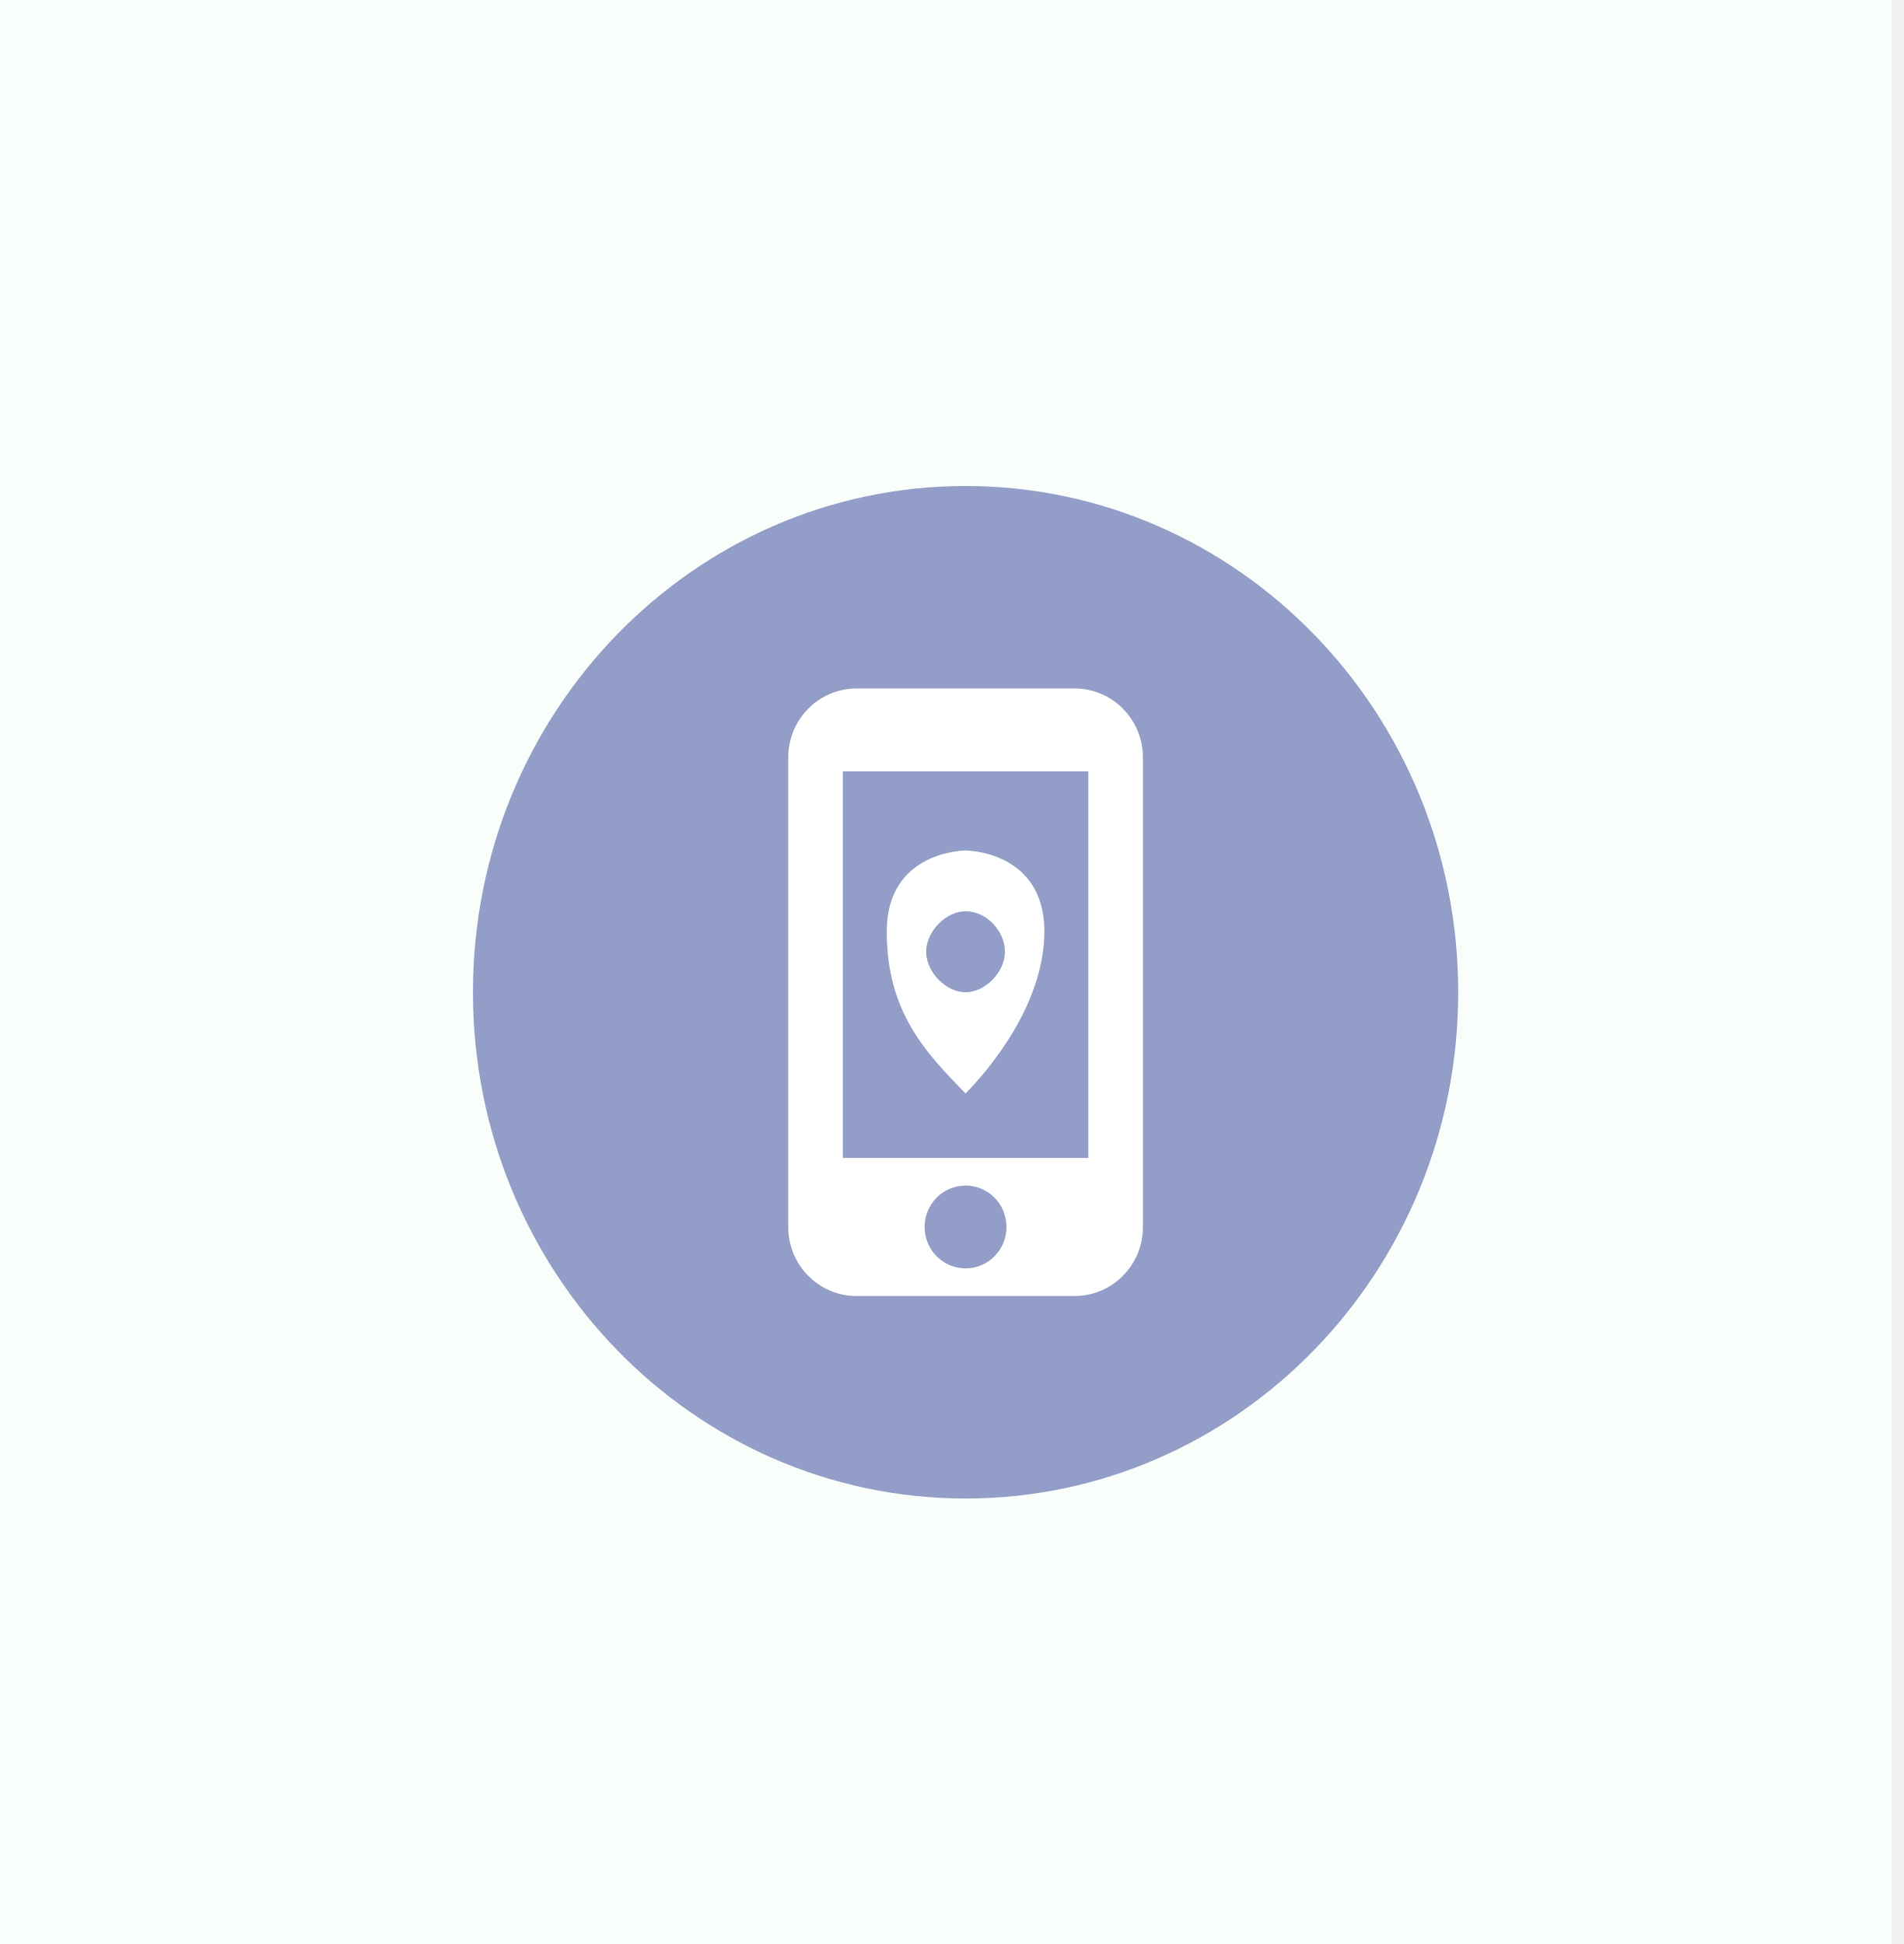
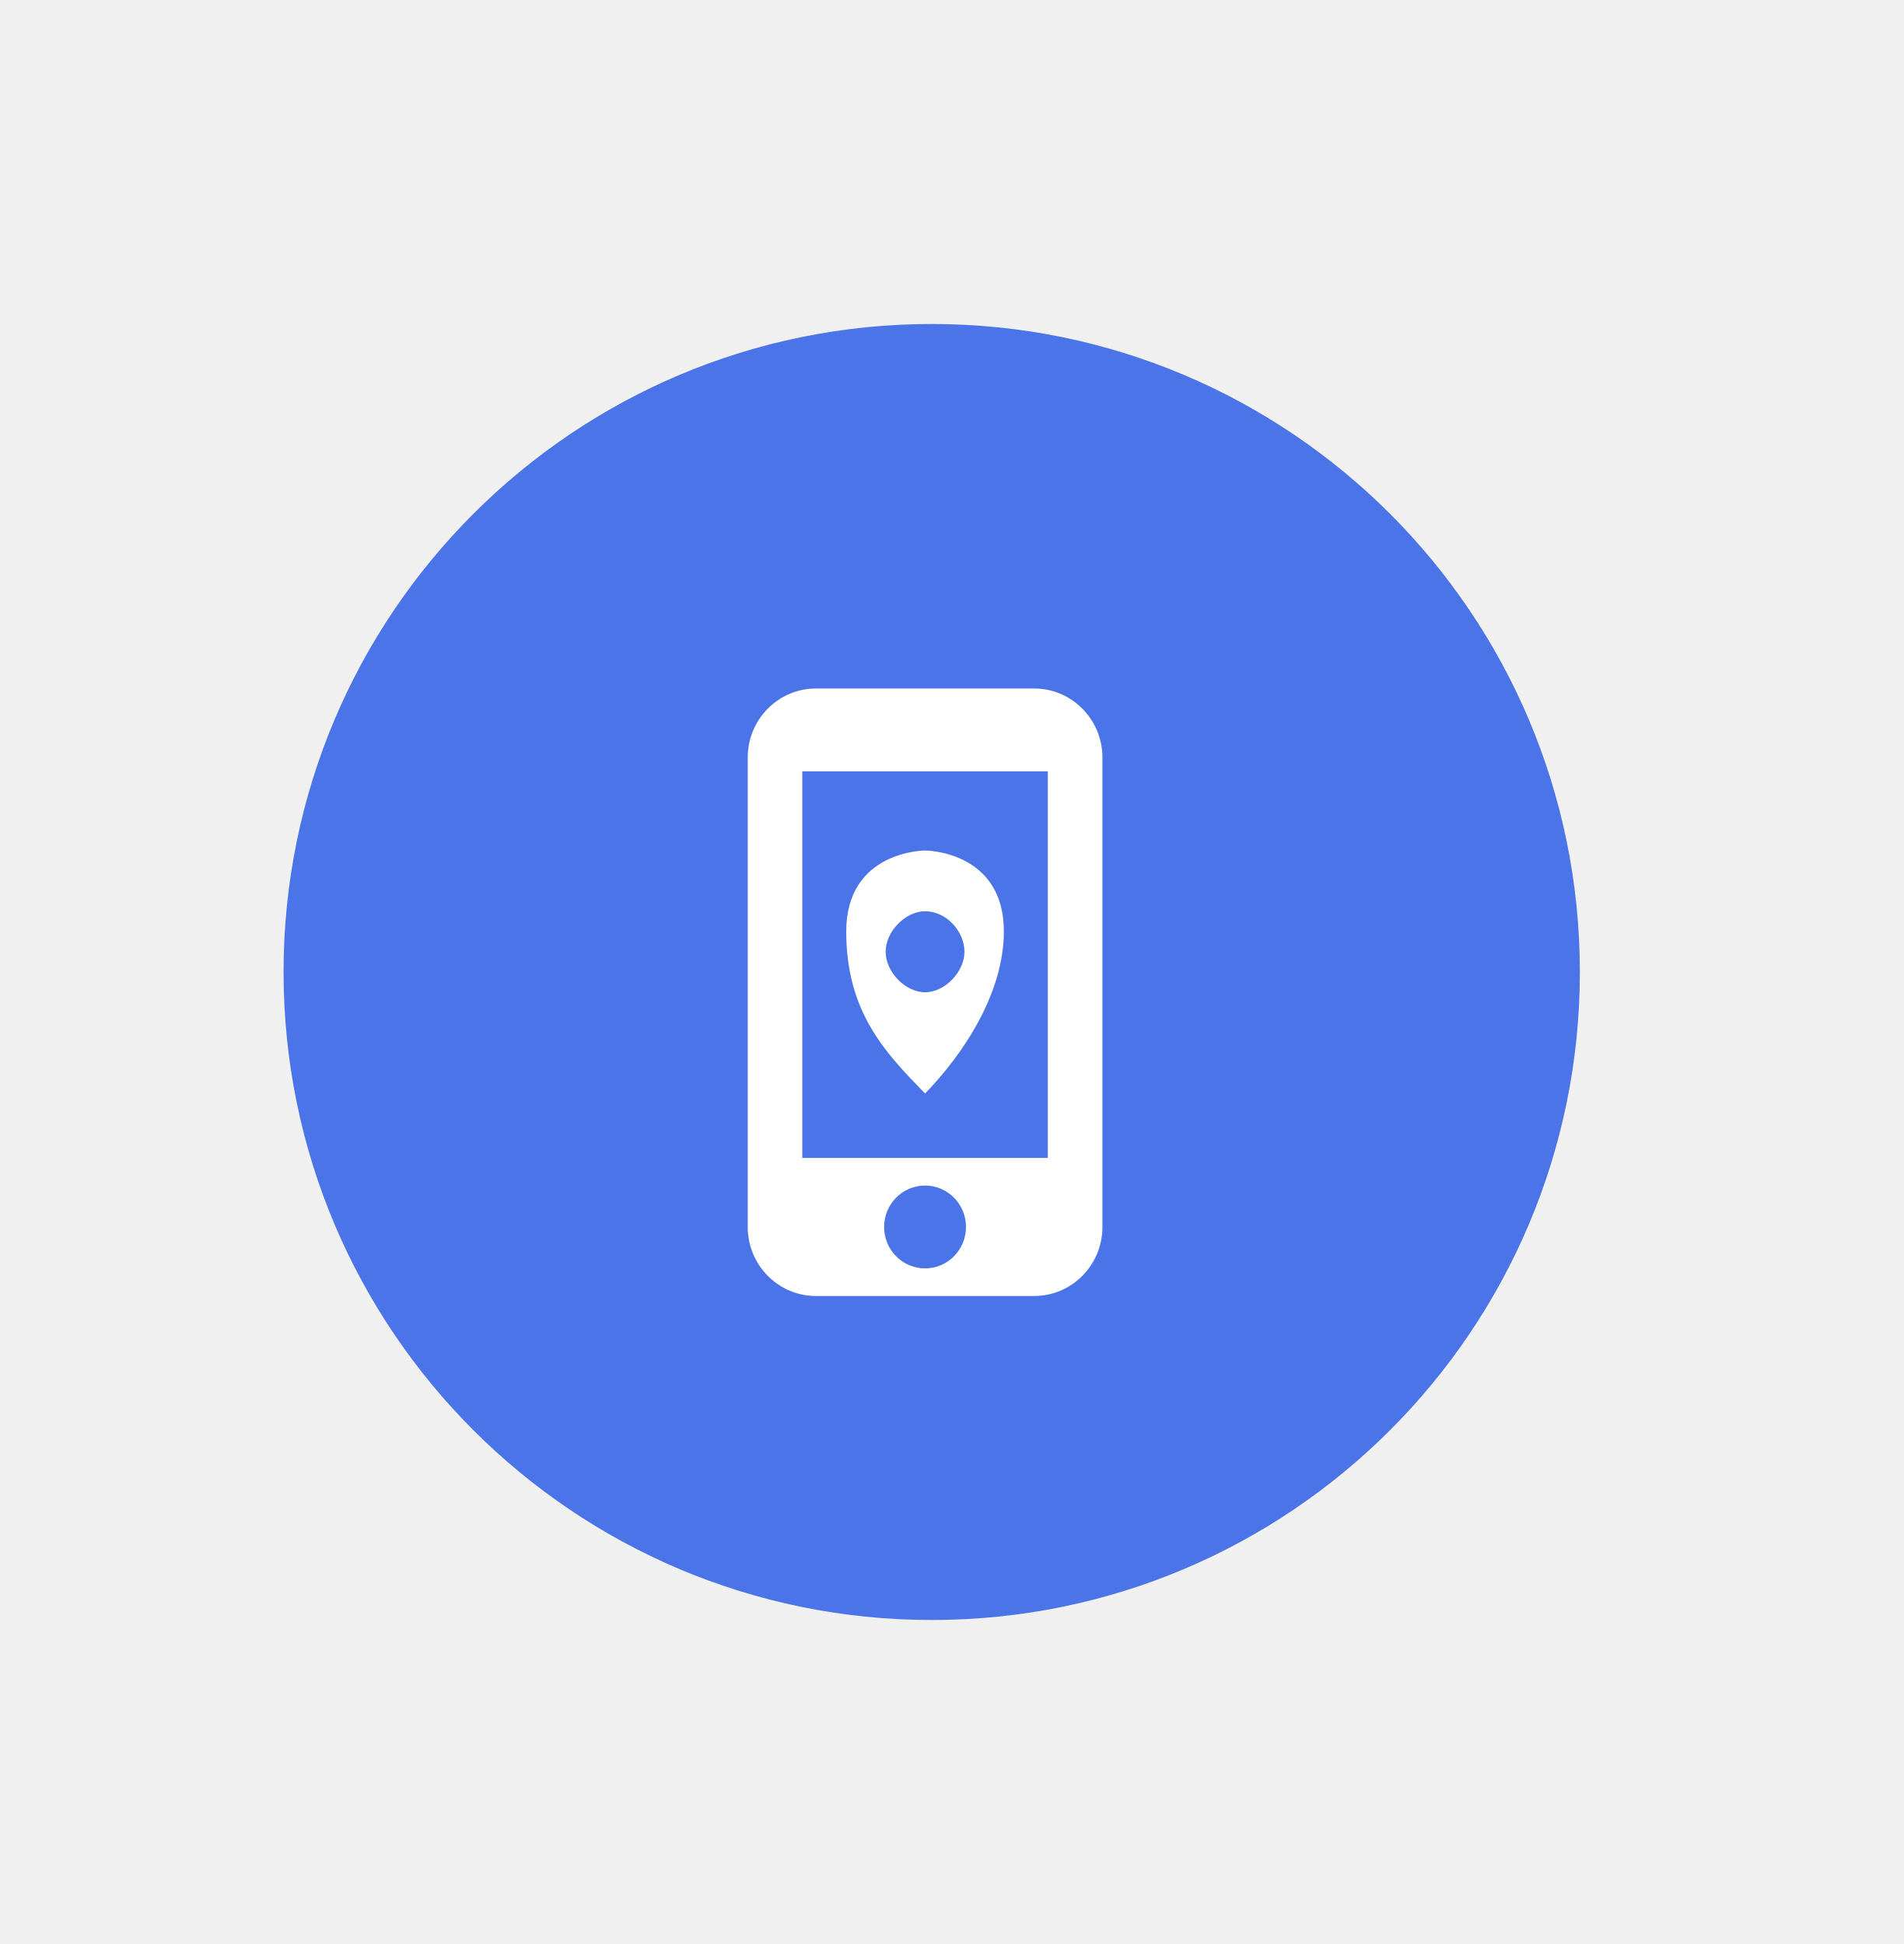
<svg xmlns="http://www.w3.org/2000/svg" width="47" height="48" viewBox="0 0 47 48" fill="none">
-   <g id="telefon ikona">
-     <rect id="Rectangle 106" width="46.698" height="48" fill="#F9FEFB" />
-     <path id="Ellipse 1" d="M35.497 24.5C35.497 31.14 30.263 36.5 23.836 36.5C17.408 36.5 12.175 31.14 12.175 24.5C12.175 17.86 17.408 12.5 23.836 12.5C30.263 12.5 35.497 17.86 35.497 24.5Z" fill="#929EC8" stroke="#929EC8" />
-     <path id="Vector" d="M26.53 17H21.142C20.212 17 19.458 17.764 19.458 18.704V30.296C19.458 31.236 20.212 32 21.142 32H26.53C27.459 32 28.214 31.236 28.214 30.296V18.704C28.214 17.764 27.459 17 26.53 17ZM23.836 31.318C23.277 31.318 22.825 30.861 22.825 30.296C22.825 29.73 23.277 29.273 23.836 29.273C24.395 29.273 24.846 29.73 24.846 30.296C24.846 30.861 24.395 31.318 23.836 31.318ZM26.866 28.591H20.805V19.046H26.866V28.591Z" fill="white" />
-     <g id="marker">
-       <path id="Ellipse 3" d="M25.781 23C25.781 24.5 24.808 26 23.836 27C22.863 26 21.89 25 21.89 23C21.89 21 23.836 21 23.836 21C23.836 21 25.781 21 25.781 23Z" fill="white" />
-       <path id="Ellipse 5" d="M24.808 23.5C24.808 24 24.322 24.5 23.836 24.5C23.349 24.5 22.863 24 22.863 23.5C22.863 23 23.349 22.5 23.836 22.5C24.365 22.5 24.808 23 24.808 23.5Z" fill="#929EC8" />
-     </g>
-   </g>
+   <circle cx="23" cy="24" r="15.5" fill="#4A74E7" stroke="#4A74E7" />
+   <path d="M25.53 17H20.142C19.212 17 18.458 17.764 18.458 18.704V30.296C18.458 31.236 19.212 32 20.142 32H25.53C26.459 32 27.214 31.236 27.214 30.296V18.704C27.214 17.764 26.459 17 25.53 17ZM22.836 31.318C22.277 31.318 21.825 30.861 21.825 30.296C21.825 29.73 22.277 29.273 22.836 29.273C23.395 29.273 23.846 29.73 23.846 30.296C23.846 30.861 23.395 31.318 22.836 31.318ZM25.866 28.591H19.805V19.046H25.866V28.591Z" fill="white" />
+   <path d="M24.781 23C24.781 24.5 23.808 26 22.836 27C21.863 26 20.89 25 20.89 23C20.89 21 22.836 21 22.836 21C22.836 21 24.781 21 24.781 23Z" fill="white" />
+   <path d="M23.808 23.5C23.808 24 23.322 24.5 22.836 24.5C22.349 24.5 21.863 24 21.863 23.5C21.863 23 22.349 22.5 22.836 22.5C23.365 22.5 23.808 23 23.808 23.5Z" fill="#4A74E7" />
</svg>
